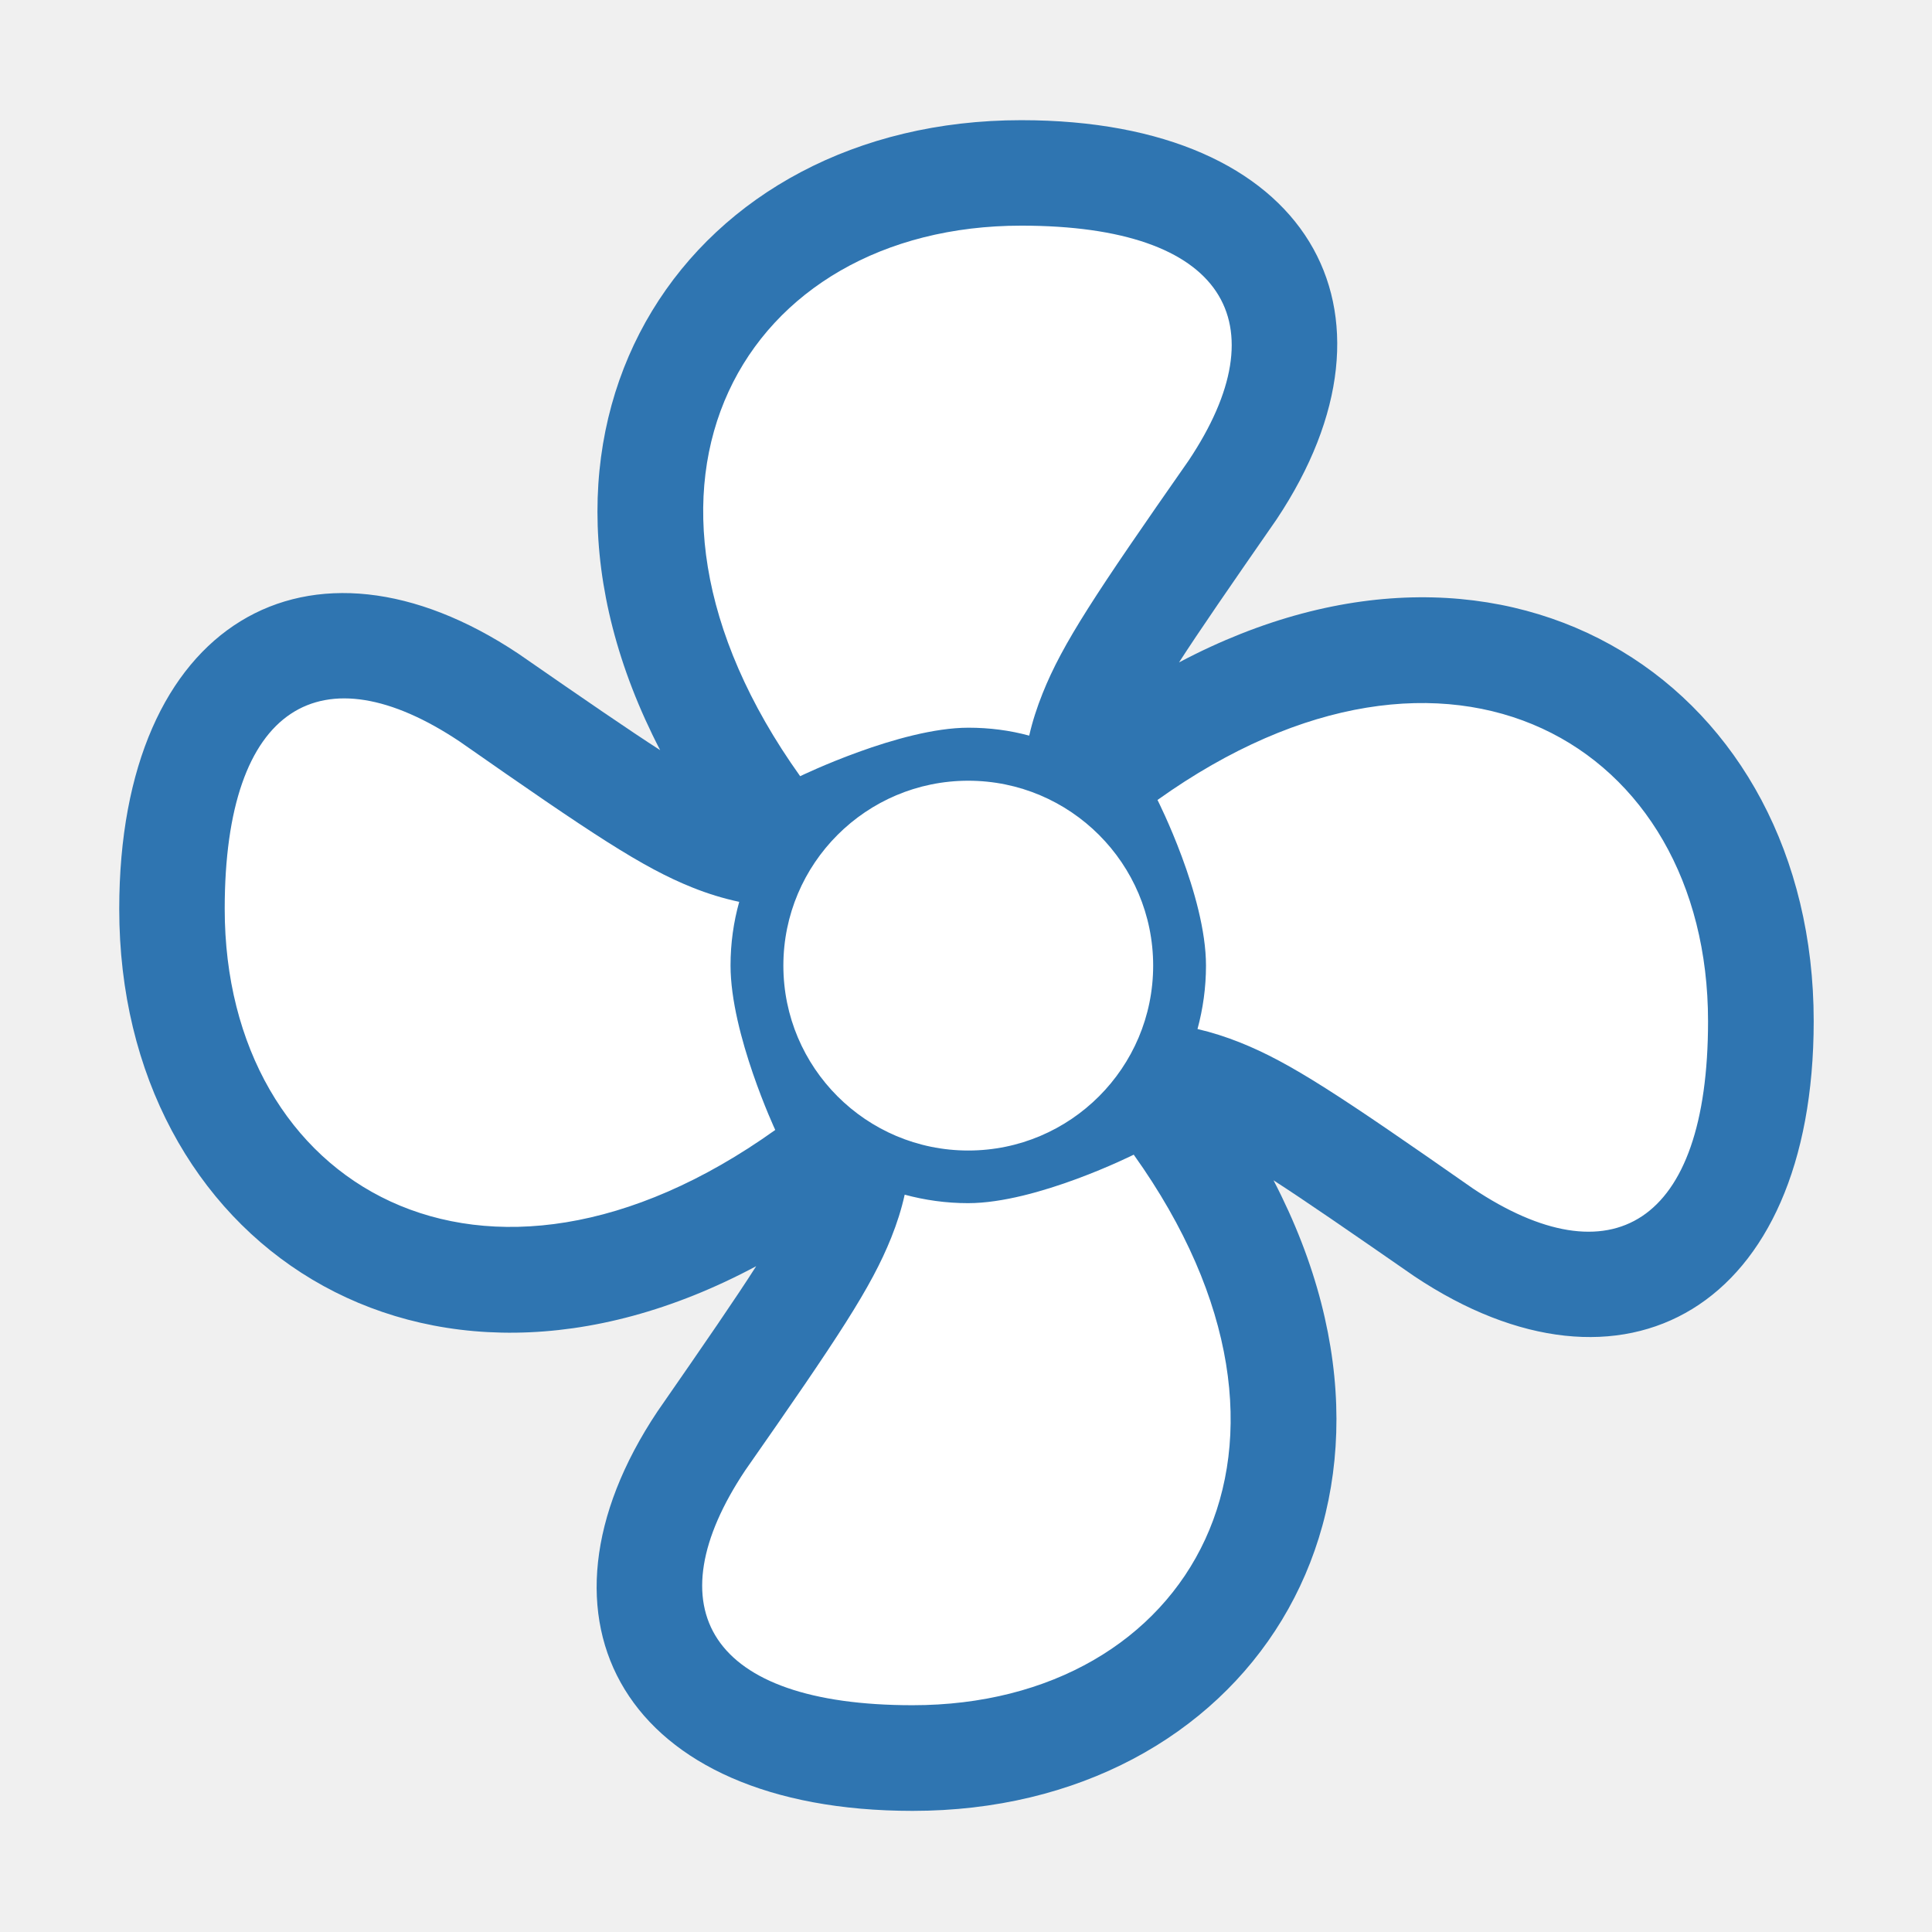
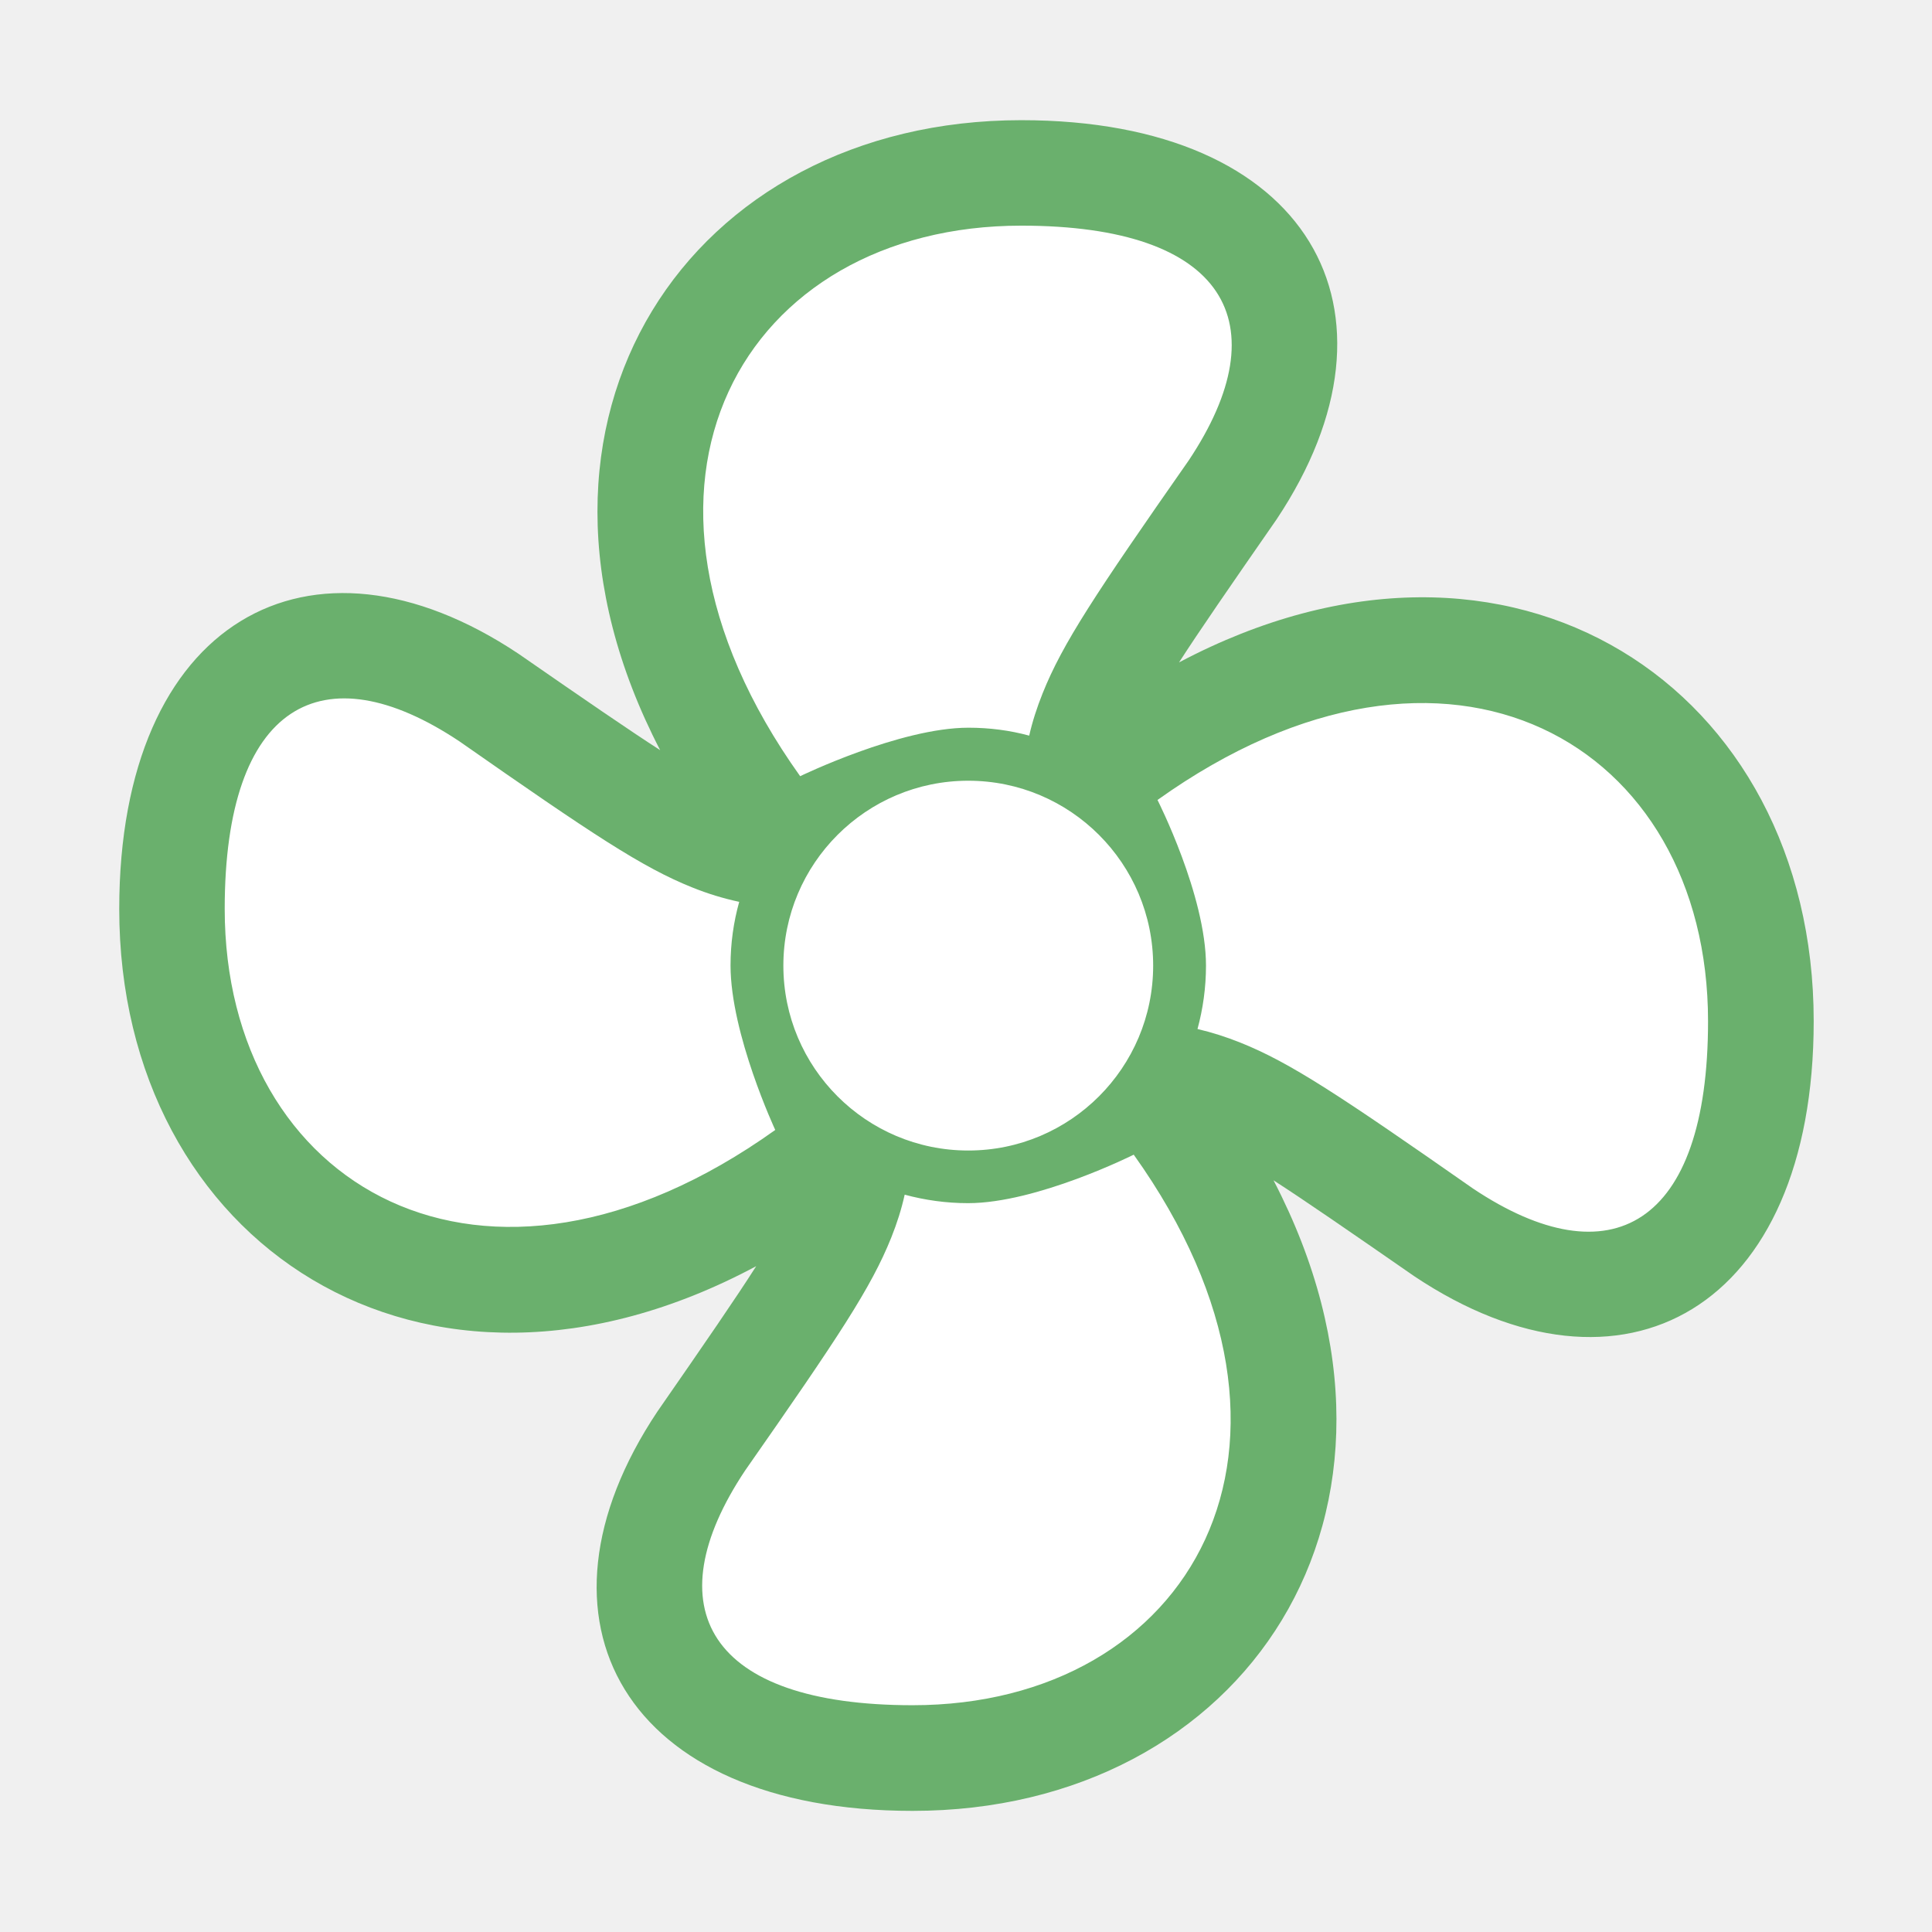
<svg xmlns="http://www.w3.org/2000/svg" width="800px" height="800px" viewBox="0 0 1024 1024" class="icon" version="1.1" fill="#000000">
  <g id="SVGRepo_bgCarrier" stroke-width="0" />
  <g id="SVGRepo_tracerCarrier" stroke-linecap="round" stroke-linejoin="round" />
  <g id="SVGRepo_iconCarrier">
-     <path d="M624.9 351.1c176.7-93.5 336.4 13.9 336.4 190.1 0 152.8-101.1 209-211.6 135.3-35.2-24.4-58.1-40.2-74.7-50.9 91.4 175.8-15.8 334.2-191.3 334.2-152.8 0-209-101.1-135.3-211.6 25.6-36.9 41.7-60.3 52.4-77.1-177.2 94.8-337.6-12.7-337.6-189.3 0-152.8 101.1-209 211.6-135.3 35.5 24.6 58.5 40.4 75.1 51.1-91.2-175.7 16-333.9 191.4-333.9 152.8 0 209 101.1 135.3 211.6-25 36-41 59.2-51.7 75.8z" fill="#2f75b1" />
+     <path d="M624.9 351.1c176.7-93.5 336.4 13.9 336.4 190.1 0 152.8-101.1 209-211.6 135.3-35.2-24.4-58.1-40.2-74.7-50.9 91.4 175.8-15.8 334.2-191.3 334.2-152.8 0-209-101.1-135.3-211.6 25.6-36.9 41.7-60.3 52.4-77.1-177.2 94.8-337.6-12.7-337.6-189.3 0-152.8 101.1-209 211.6-135.3 35.5 24.6 58.5 40.4 75.1 51.1-91.2-175.7 16-333.9 191.4-333.9 152.8 0 209 101.1 135.3 211.6-25 36-41 59.2-51.7 75.8z" fill="#6ab06d" />
    <path d="M513.2 609.8c54.1 0 98-43.9 98-98s-43.9-98-98-98-98 43.9-98 98 43.9 98 98 98zM472.4 655.9c-10.6 26.5-28 52.7-77.4 123.4-48.6 72.8-19.9 124.5 88.7 124.5 146.9 0 227.6-137.2 117.2-291.8 0 0-51.3 25.7-87.8 25.7-11.6 0-22.9-1.6-33.6-4.5-1.7 7.7-4.1 15.2-7.1 22.7zM367 470.4c-26.5-10.6-52.7-28-123.4-77.4-72.8-48.6-124.5-19.9-124.5 88.7 0 147 137.2 227.6 291.8 117.2 0 0-23.7-50.8-23.7-87.2 0-11.7 1.6-23 4.6-33.7-8.4-1.8-16.6-4.3-24.8-7.6zM552.6 367.5c10.6-26.5 28-52.7 77.4-123.4 48.6-72.8 19.9-124.5-88.7-124.5-147 0-227.6 137.2-117.2 291.8 0 0 52.9-25.7 89.2-25.7 11.1 0 21.9 1.4 32.2 4.2 1.7-7.5 4.1-14.9 7.1-22.4zM613.5 424s25.7 50.6 25.7 87.8c0 11.6-1.6 22.9-4.5 33.6 7.7 1.8 15.2 4.2 22.7 7.2 26.5 10.6 52.7 28 123.4 77.4 72.8 48.6 124.5 19.9 124.5-88.7 0-147-137.2-227.7-291.8-117.3z" fill="#FFFFFF" />
  </g>
</svg>
